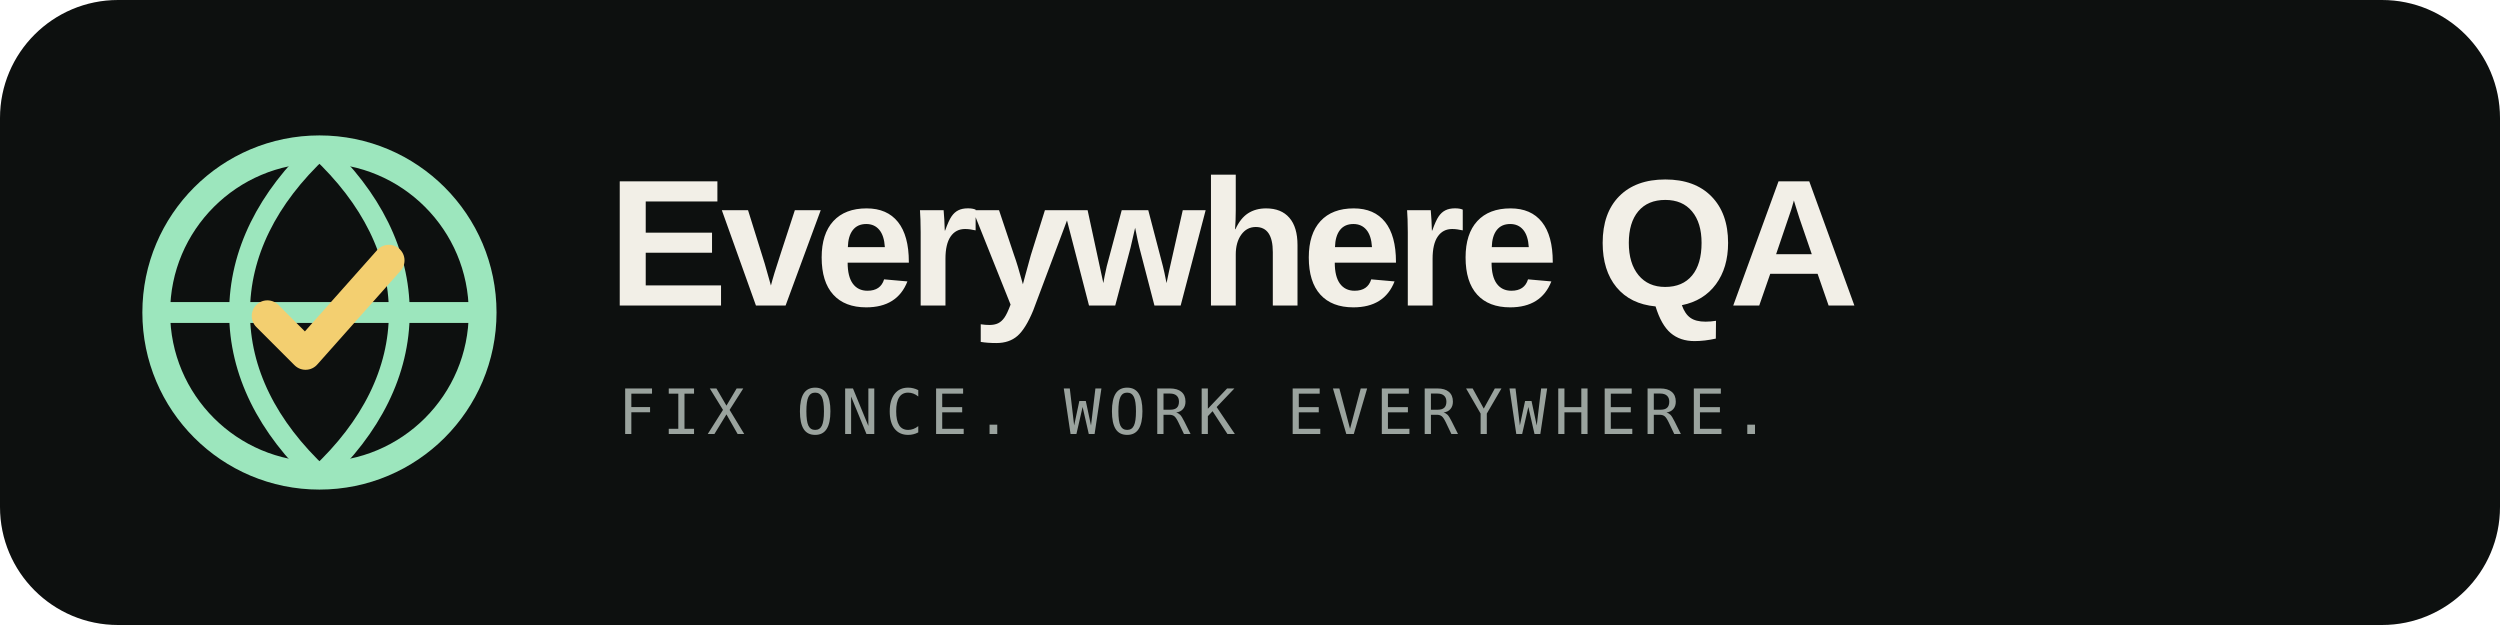
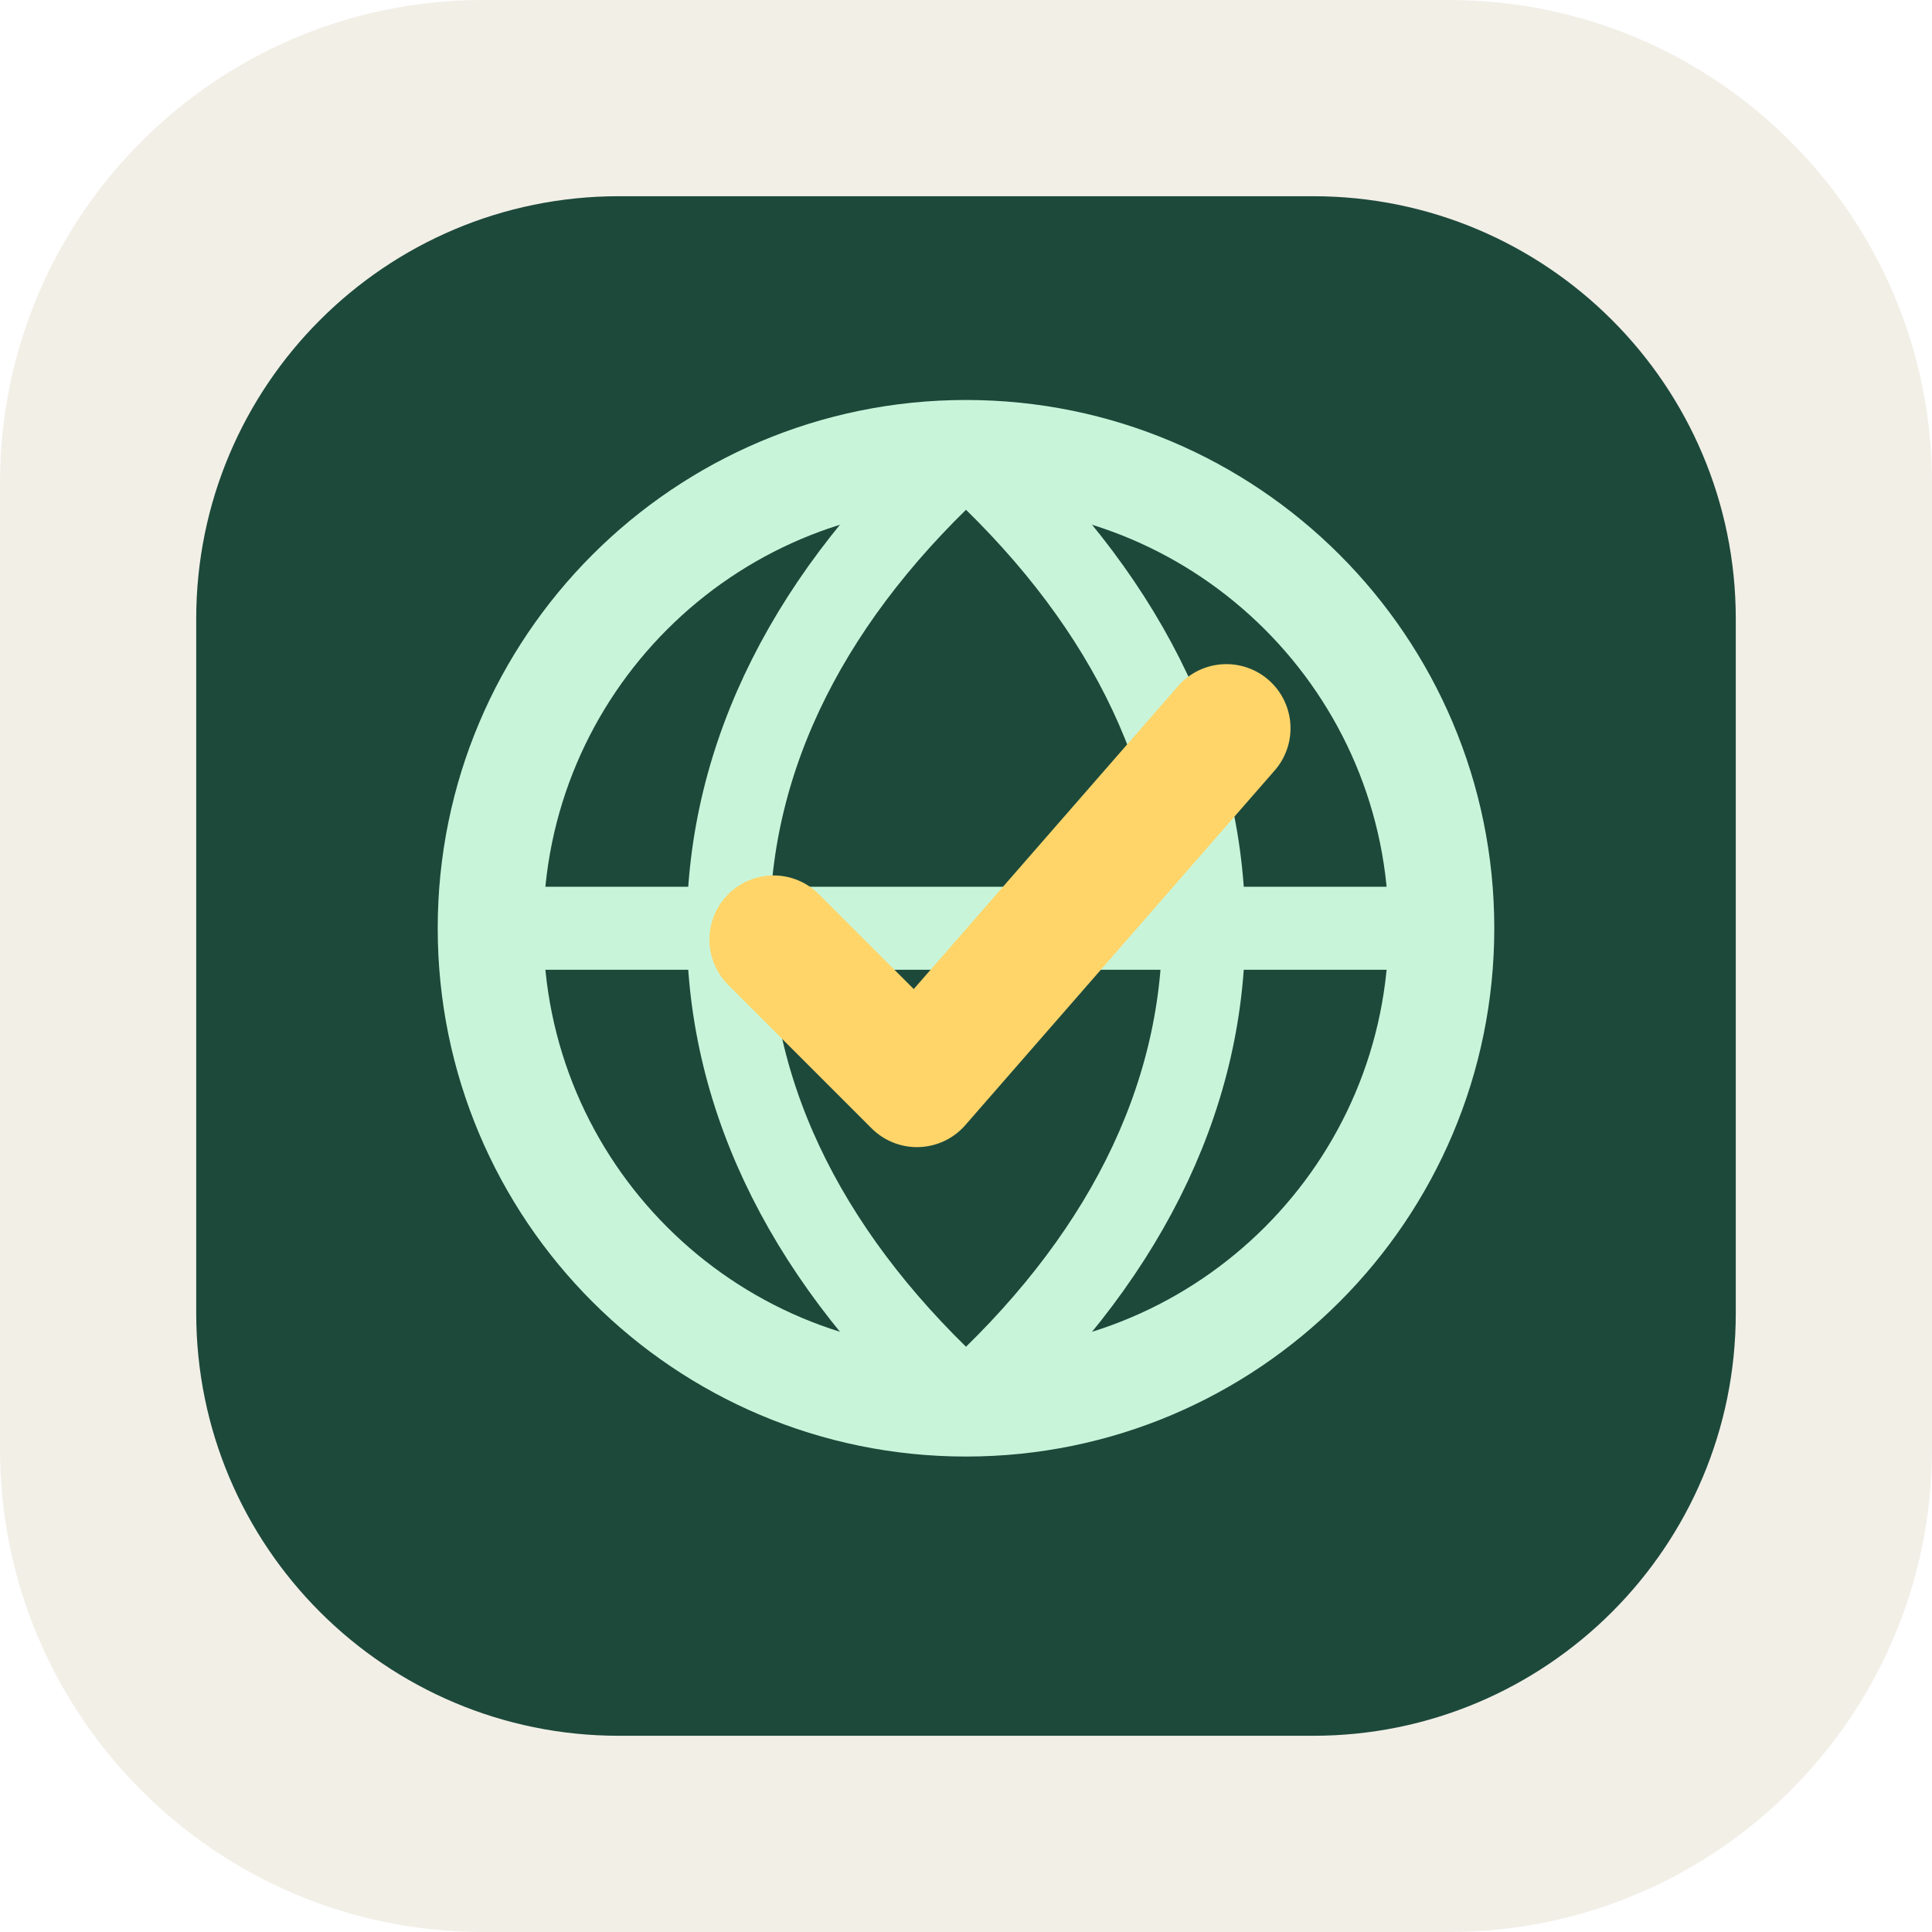
- <svg xmlns="http://www.w3.org/2000/svg" viewBox="0 0 720 180" role="img" aria-labelledby="title">
-   <rect width="720" height="180" rx="34" fill="#0D100F" />
-   <g transform="translate(28 26)">
-     <circle cx="64" cy="64" r="47" fill="none" stroke="#9CE6BD" stroke-width="8" />
-     <path d="M17 64h94M64 17c15 14 23 30 23 47s-8 33-23 47M64 17C49 31 41 47 41 64s8 33 23 47" fill="none" stroke="#9CE6BD" stroke-width="6" />
-     <path d="m49 65 11 11 24-27" fill="none" stroke="#F3CF70" stroke-width="9" stroke-linecap="round" stroke-linejoin="round" />
-   </g>
-   <text x="175" y="88" fill="#F2EFE7" font-family="Arial, sans-serif" font-weight="700" font-size="52" letter-spacing="-2">Everywhere QA</text>
-   <text x="178" y="125" fill="#9AA39E" font-family="monospace" font-size="18" letter-spacing="2">FIX ONCE. WORK EVERYWHERE.</text>
+ <svg xmlns="http://www.w3.org/2000/svg" viewBox="0 0 512 512" role="img" aria-labelledby="title">
+   <rect width="512" height="512" rx="128" fill="#F2EFE7" />
+   <rect x="52" y="52" width="408" height="408" rx="112" fill="#1D493B" />
+   <circle cx="256" cy="246" r="126" fill="none" stroke="#C8F5DA" stroke-width="28" />
+   <path d="M130 246h252M256 120c41 37 63 80 63 126s-22 89-63 126M256 120c-41 37-63 80-63 126s22 89 63 126" fill="none" stroke="#C8F5DA" stroke-width="22" stroke-linecap="round" />
+   <path d="m205 249 38 38 82-94" fill="none" stroke="#FFD56A" stroke-width="34" stroke-linecap="round" stroke-linejoin="round" />
</svg>
